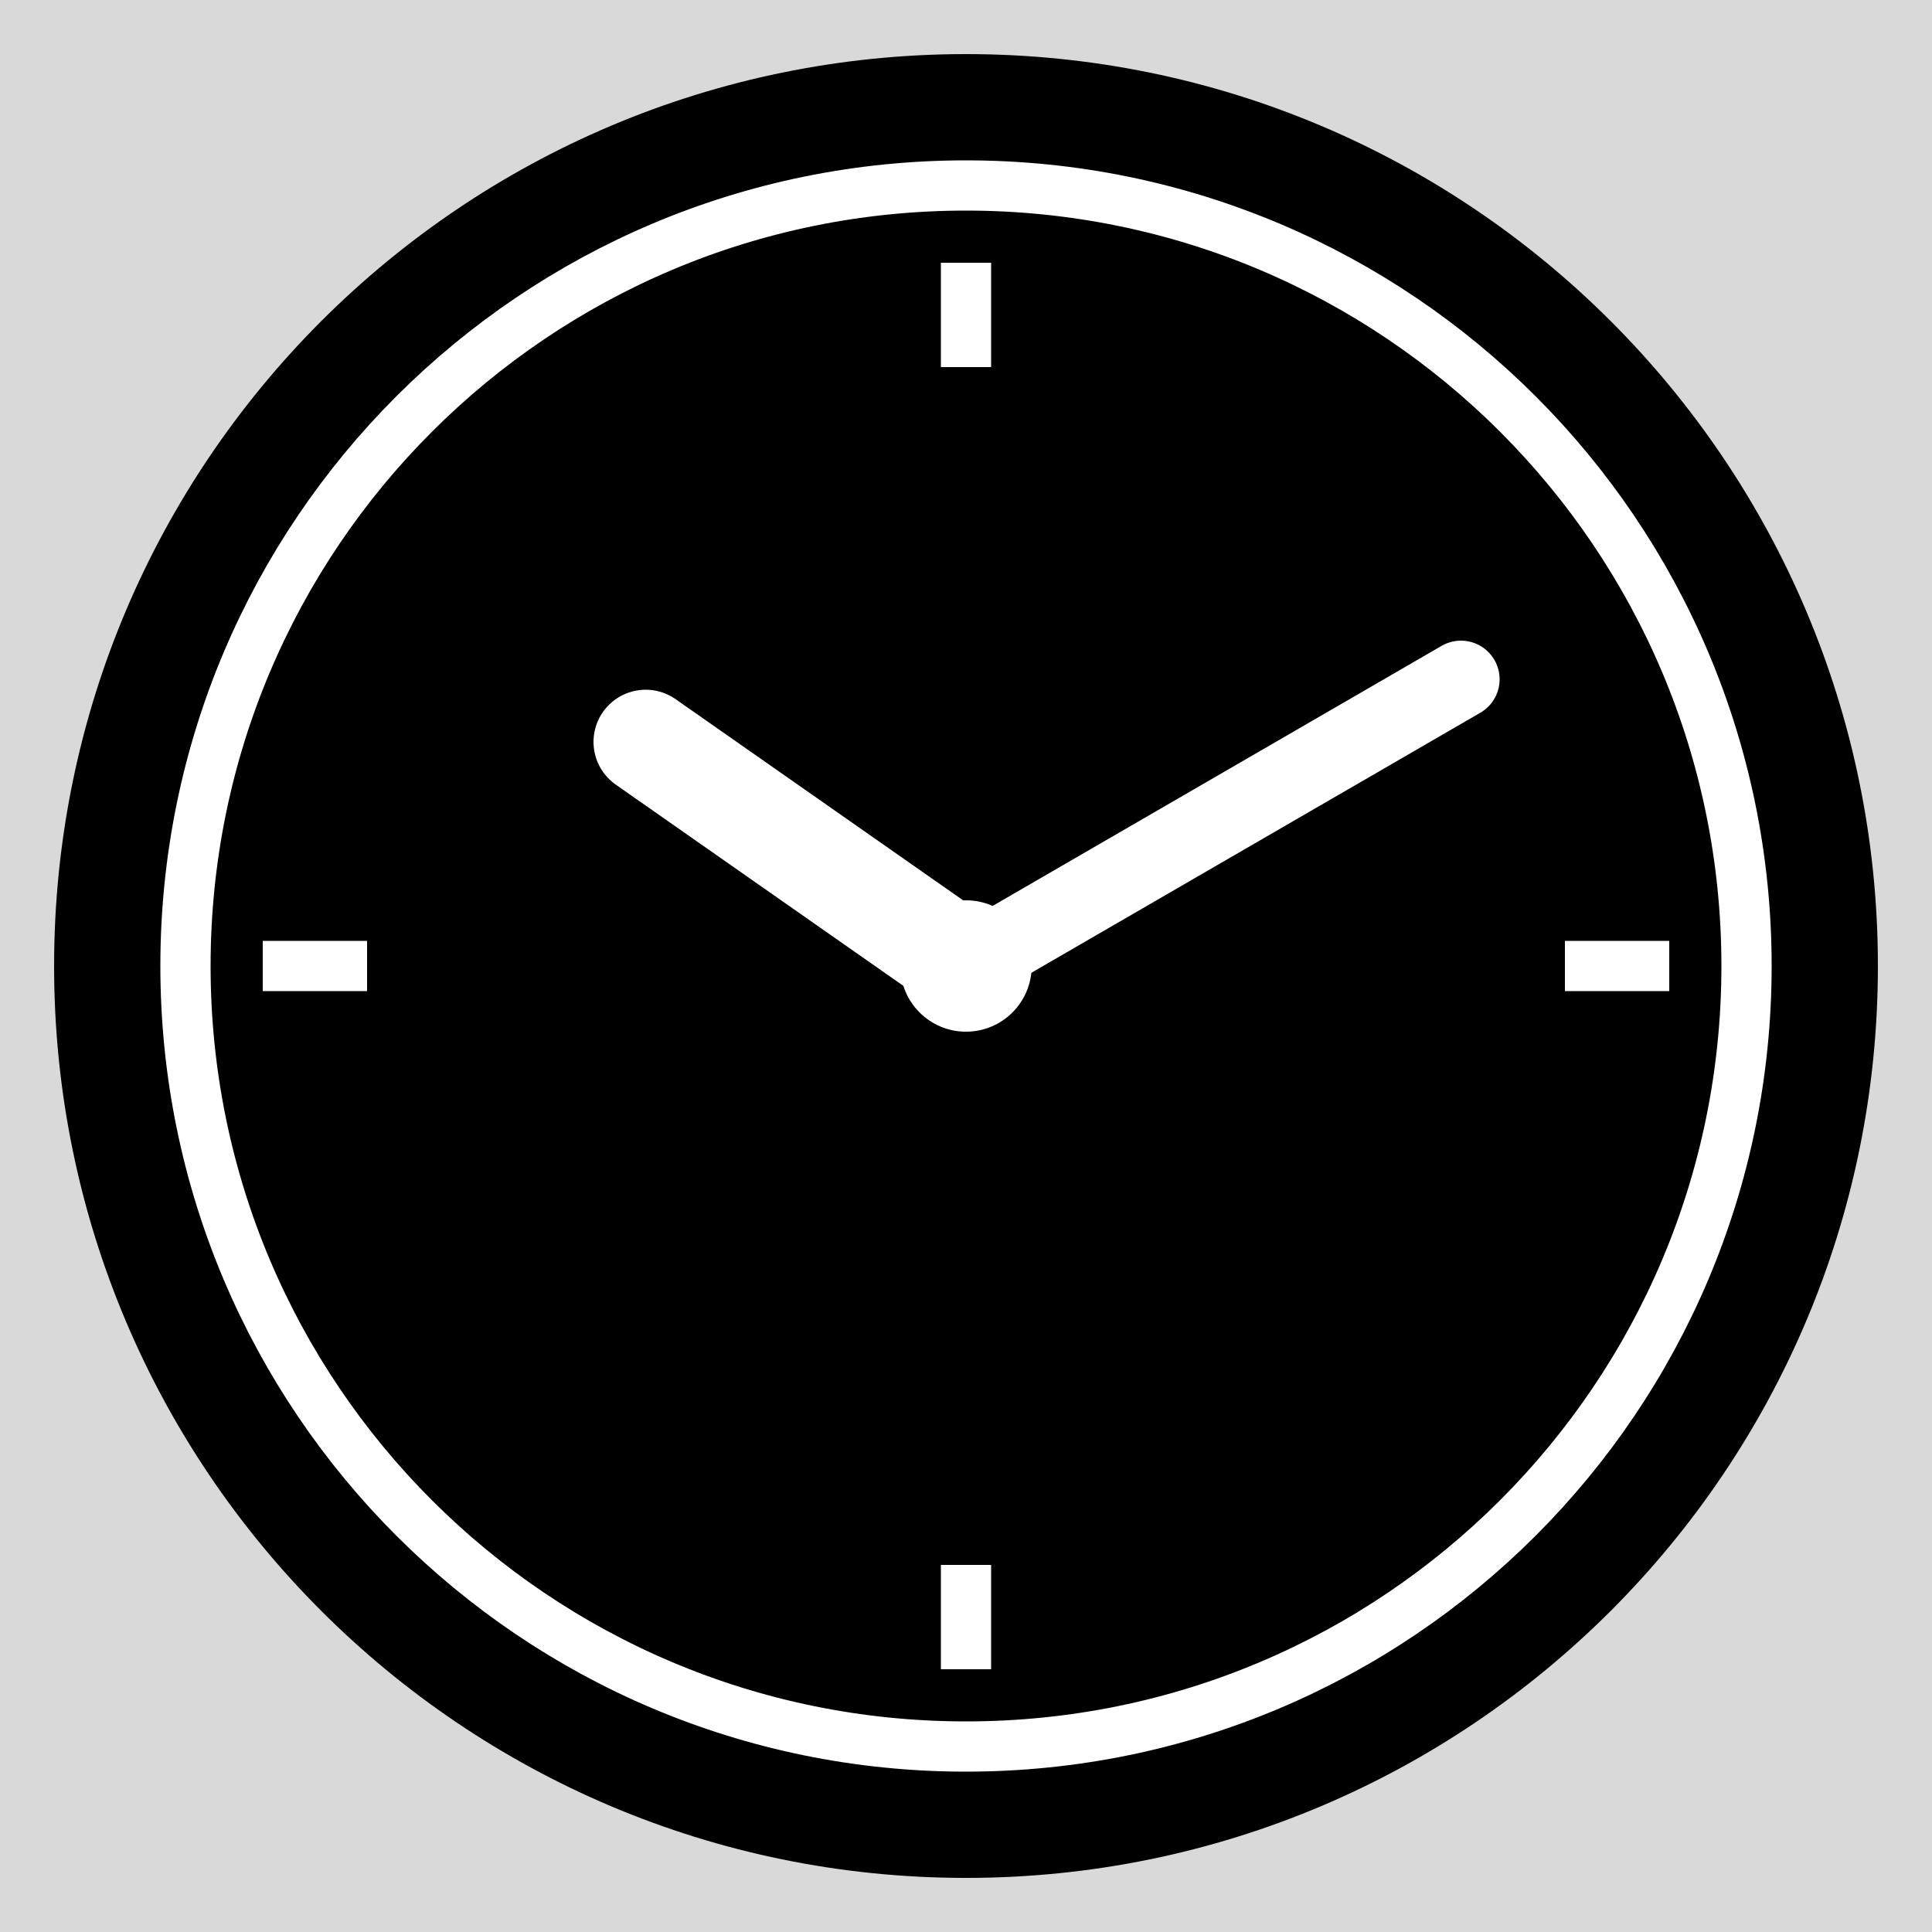
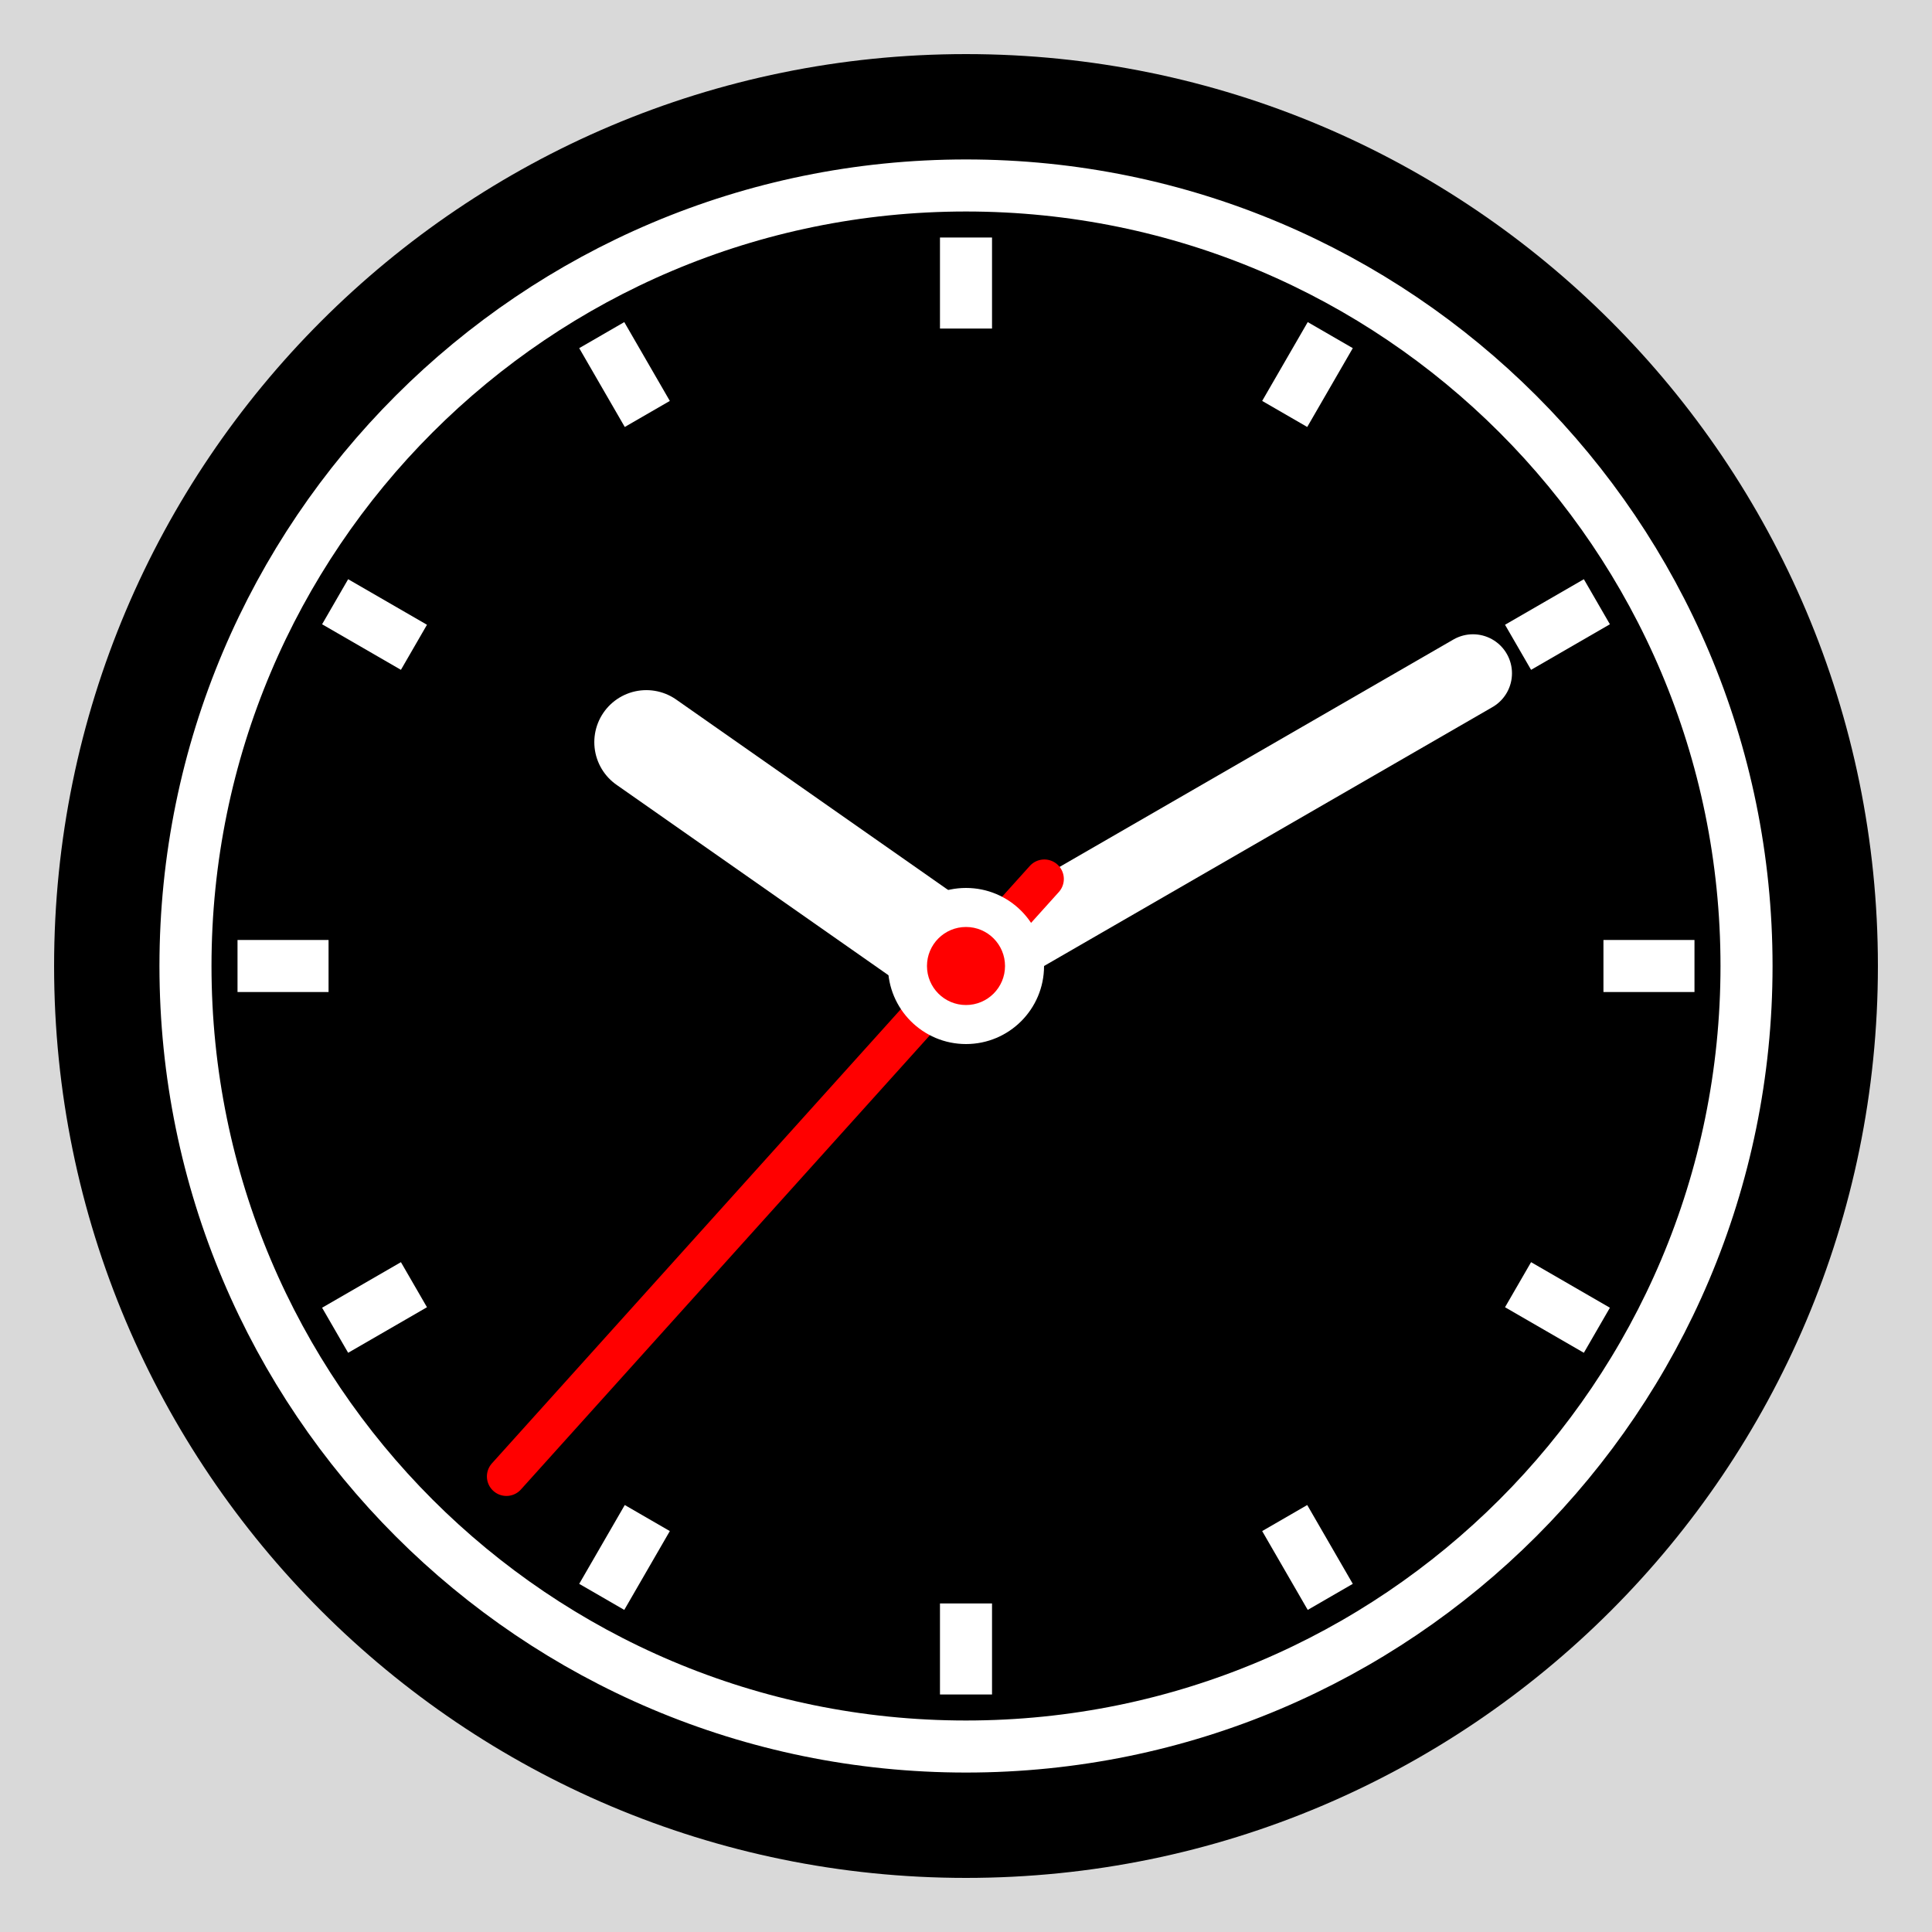
<svg xmlns="http://www.w3.org/2000/svg" width="500" height="500" viewBox="0 0 500 500">
  <rect width="500" height="500" fill="#D9D9D9" />
  <circle cx="250" cy="250" r="236" fill="#000000" />
-   <circle cx="250" cy="250" r="202" fill="none" stroke="#FFFFFF" stroke-width="13" />
-   <line x1="250" y1="68" x2="250" y2="95" stroke="#FFFFFF" stroke-width="13" />
-   <line x1="405" y1="250" x2="432" y2="250" stroke="#FFFFFF" stroke-width="13" />
-   <line x1="250" y1="405" x2="250" y2="432" stroke="#FFFFFF" stroke-width="13" />
-   <line x1="68" y1="250" x2="95" y2="250" stroke="#FFFFFF" stroke-width="13" />
-   <line x1="250" y1="250" x2="167.1" y2="192" stroke="#FFFFFF" stroke-width="27" stroke-linecap="round" />
-   <line x1="250" y1="250" x2="378.1" y2="175.8" stroke="#FFFFFF" stroke-width="20" stroke-linecap="round" />
-   <circle cx="250" cy="250" r="17" fill="#FFFFFF" />
+   <circle cx="250" cy="250" r="202.00" fill="none" stroke="#FFFFFF" stroke-width="13.47" />
+   <line x1="250.00" y1="85.03" x2="250.00" y2="61.47" stroke="#FFFFFF" stroke-width="13.47" />
+   <line x1="332.48" y1="107.13" x2="344.27" y2="86.73" stroke="#FFFFFF" stroke-width="13.47" />
+   <line x1="392.87" y1="167.52" x2="413.27" y2="155.73" stroke="#FFFFFF" stroke-width="13.47" />
+   <line x1="414.97" y1="250.00" x2="438.53" y2="250.00" stroke="#FFFFFF" stroke-width="13.47" />
+   <line x1="392.87" y1="332.48" x2="413.27" y2="344.27" stroke="#FFFFFF" stroke-width="13.47" />
+   <line x1="332.48" y1="392.87" x2="344.27" y2="413.27" stroke="#FFFFFF" stroke-width="13.47" />
+   <line x1="250.00" y1="414.97" x2="250.00" y2="438.53" stroke="#FFFFFF" stroke-width="13.47" />
+   <line x1="167.52" y1="392.87" x2="155.73" y2="413.27" stroke="#FFFFFF" stroke-width="13.47" />
+   <line x1="107.13" y1="332.48" x2="86.73" y2="344.27" stroke="#FFFFFF" stroke-width="13.47" />
+   <line x1="85.03" y1="250.00" x2="61.47" y2="250.00" stroke="#FFFFFF" stroke-width="13.47" />
+   <line x1="107.13" y1="167.52" x2="86.73" y2="155.73" stroke="#FFFFFF" stroke-width="13.47" />
+   <line x1="167.52" y1="107.13" x2="155.73" y2="86.73" stroke="#FFFFFF" stroke-width="13.47" />
+   <line x1="250.00" y1="250.00" x2="167.27" y2="192.07" stroke="#FFFFFF" stroke-width="26.93" stroke-linecap="round" />
+   <line x1="250.00" y1="250.00" x2="381.20" y2="174.25" stroke="#FFFFFF" stroke-width="20.2" stroke-linecap="round" />
+   <line x1="270.27" y1="227.48" x2="131.06" y2="382.10" stroke="#FF0000" stroke-width="10.10" stroke-linecap="round" />
+   <circle cx="250" cy="250" r="20.20" fill="#FFFFFF" />
+   <circle cx="250" cy="250" r="10.10" fill="#FF0000" />
</svg>
